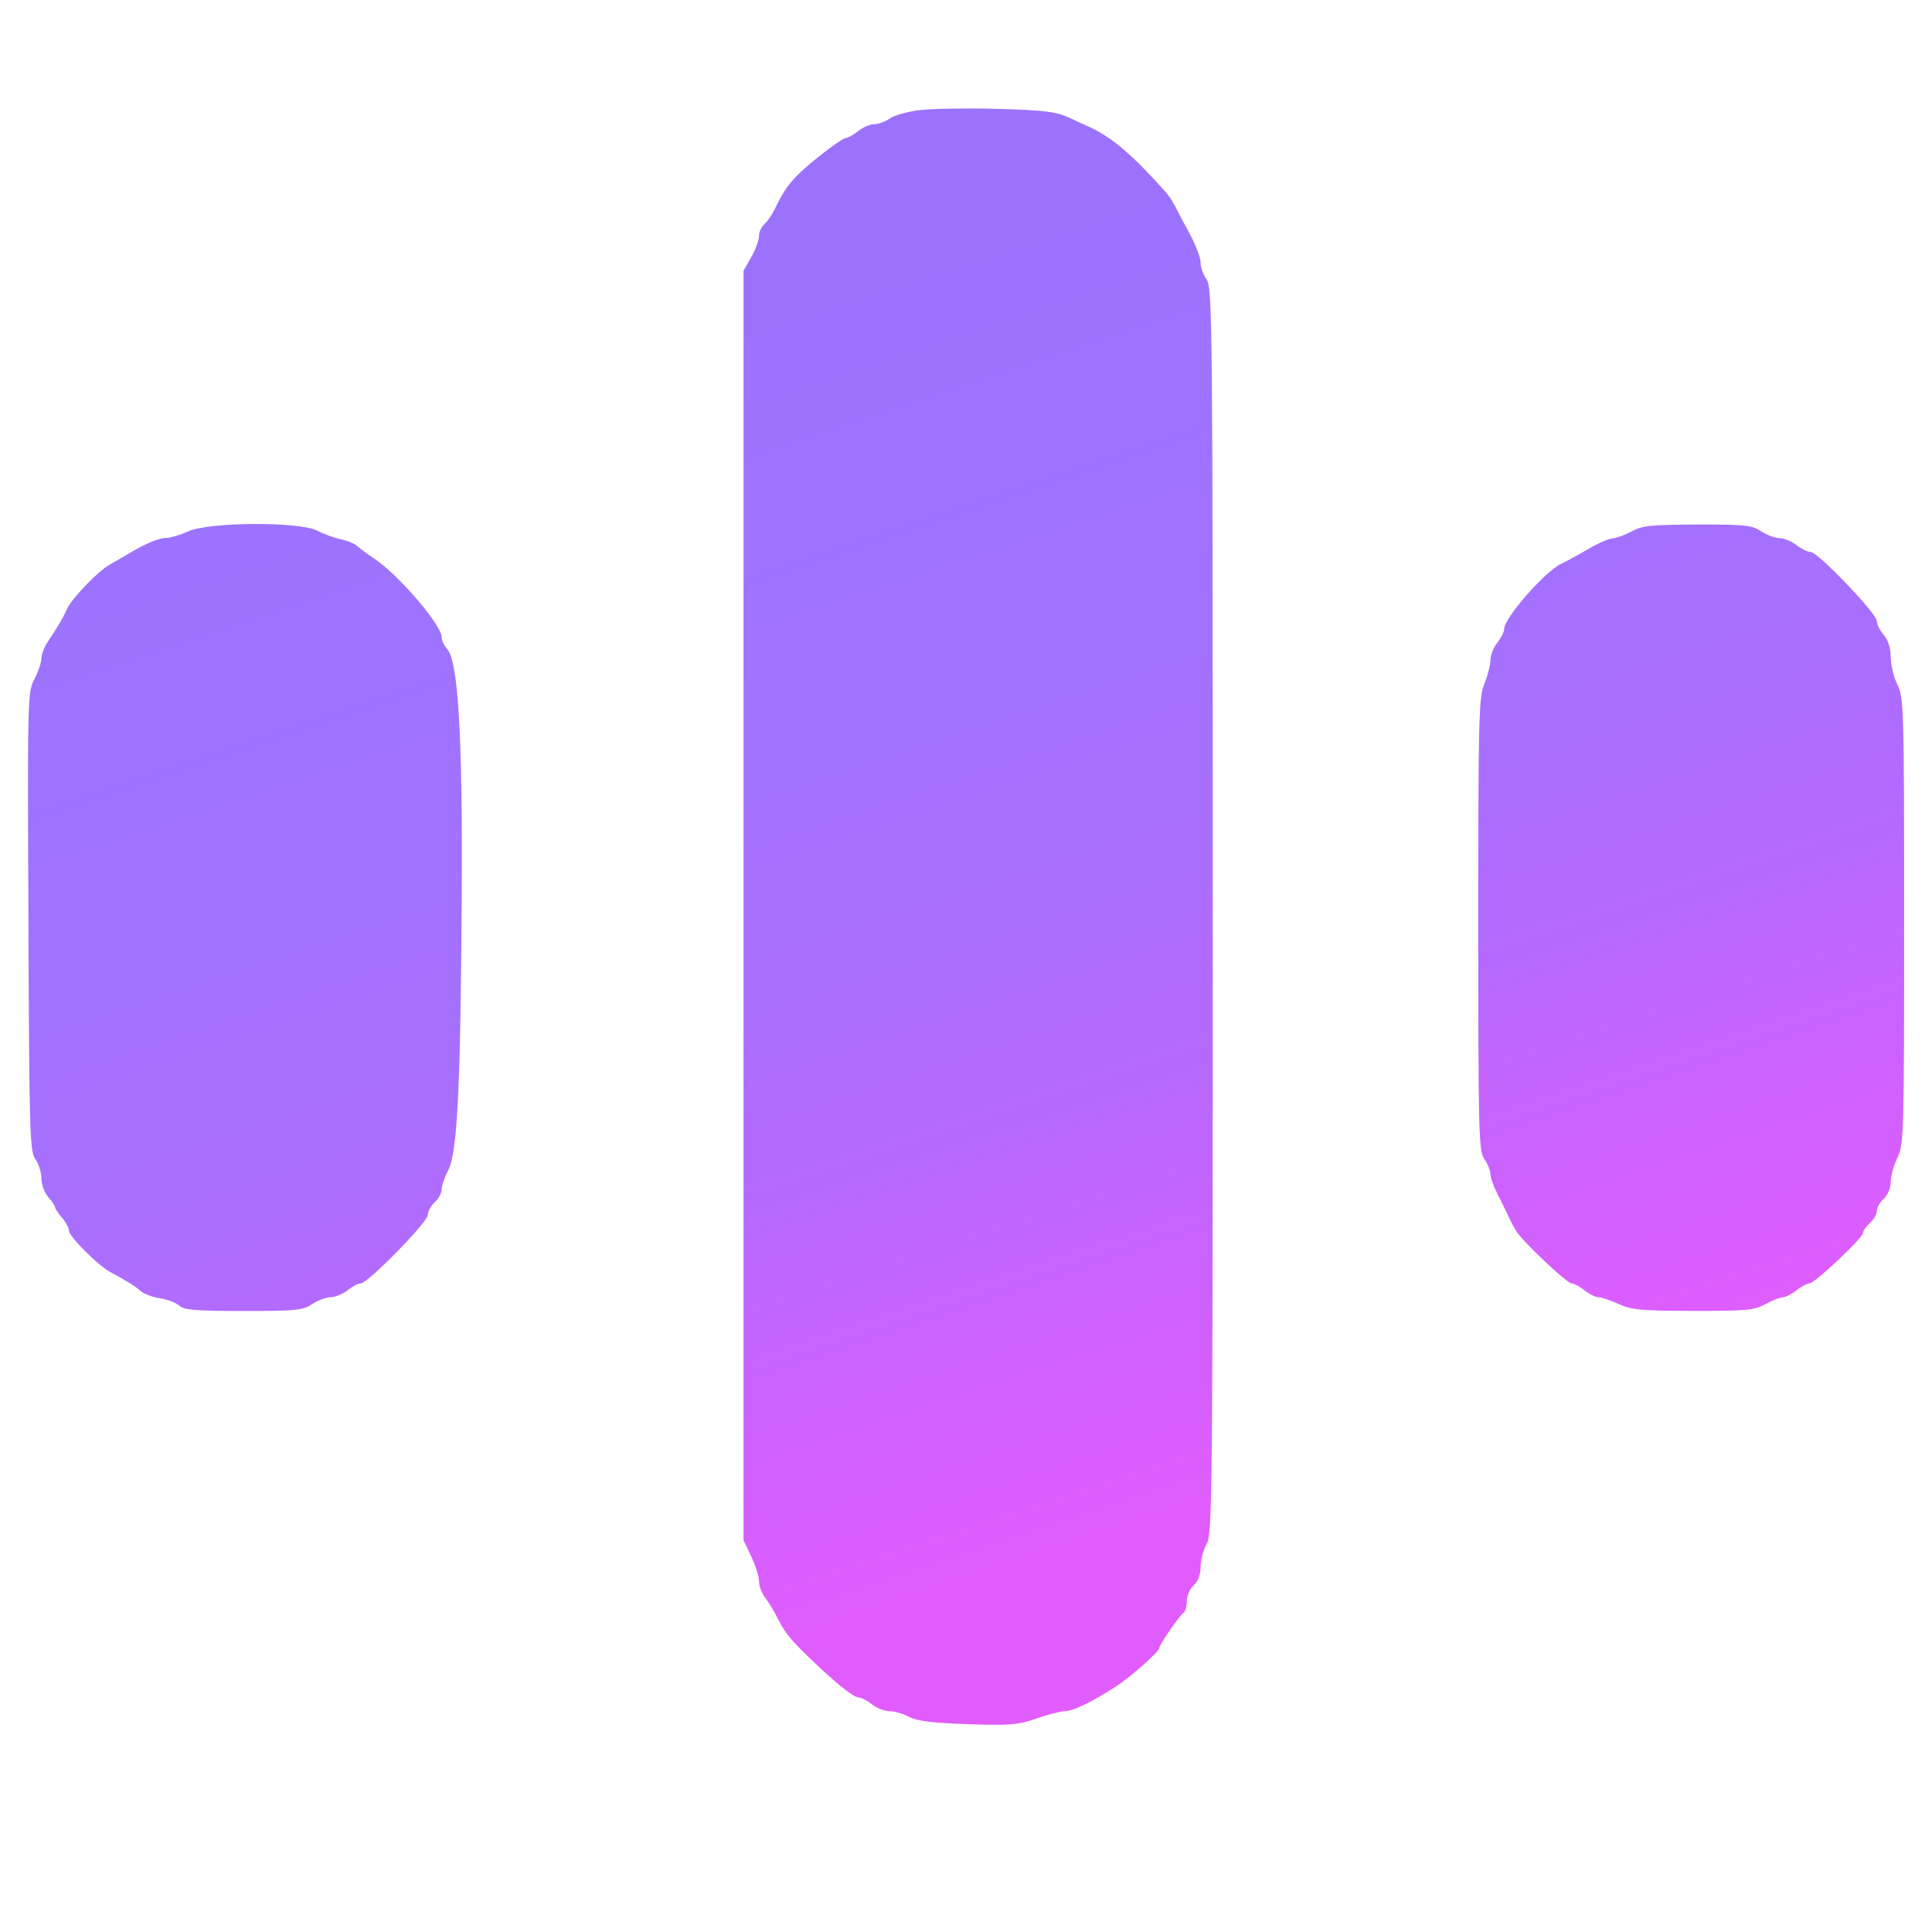
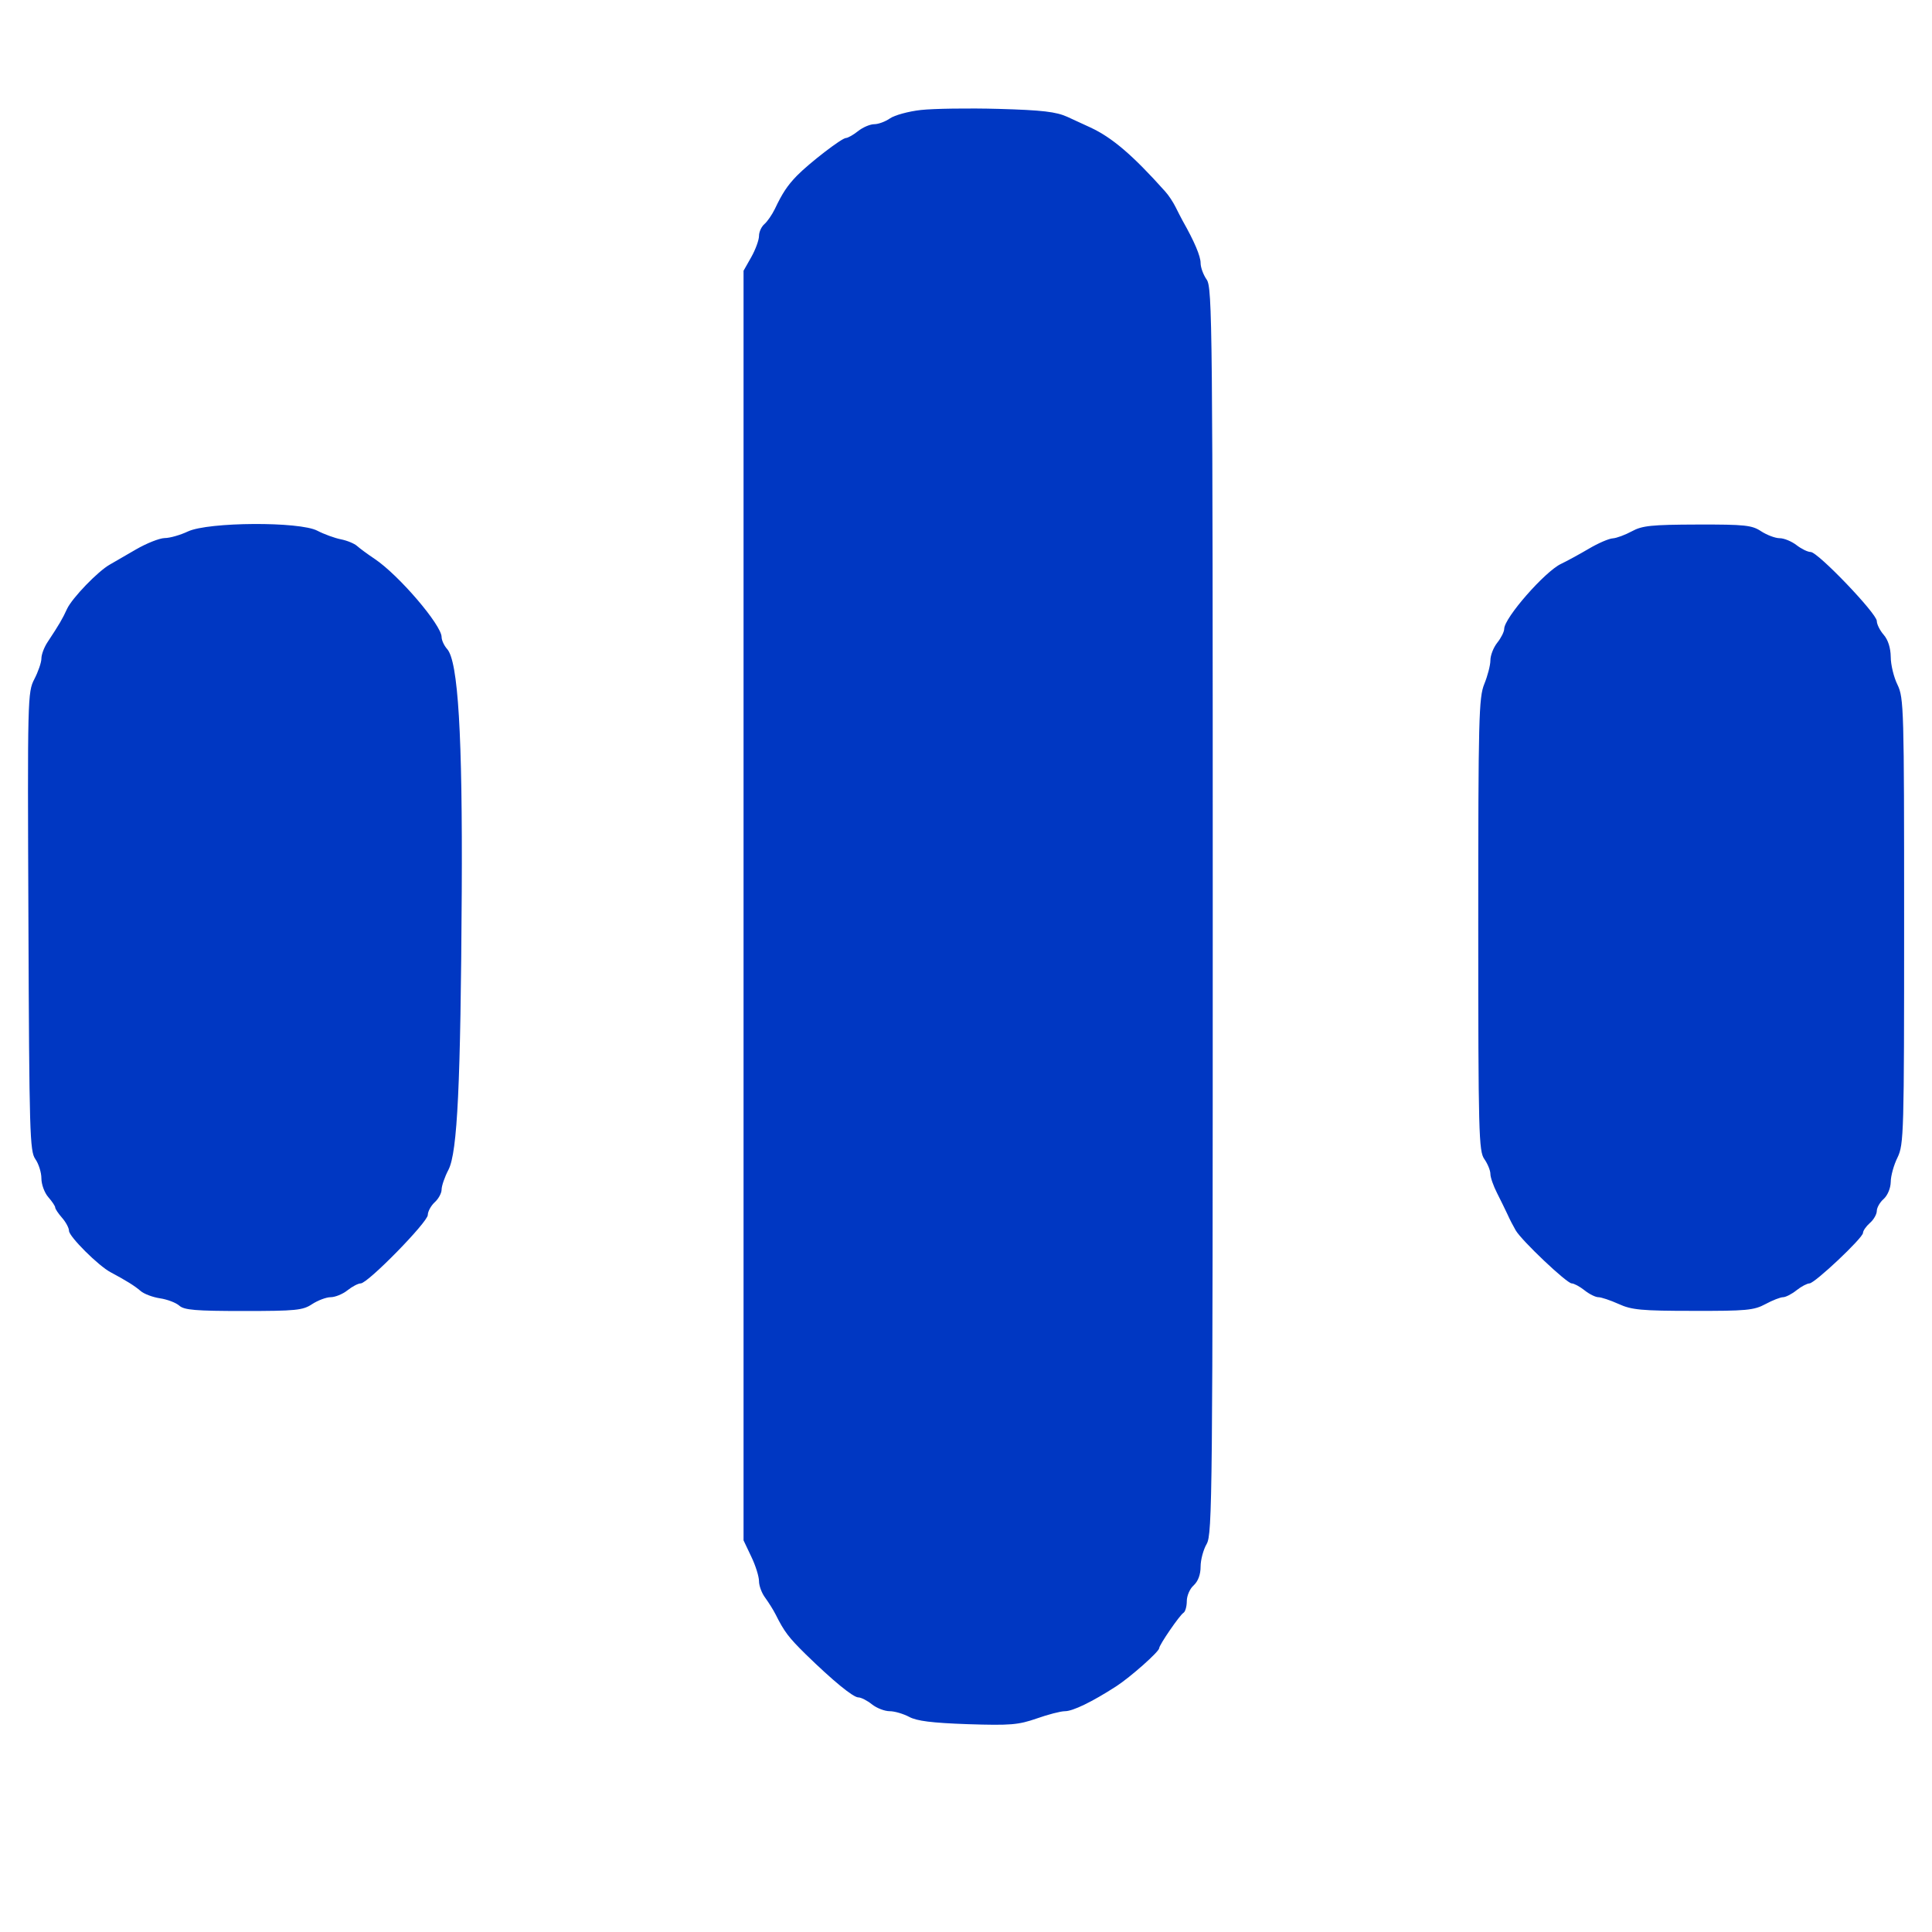
<svg xmlns="http://www.w3.org/2000/svg" viewBox="-2 -7 140 140">
-   <defs>
-     <linearGradient id="rod-bars" x1="50.3" y1="5.9" x2="85.3" y2="111.9" gradientUnits="userSpaceOnUse">
-       <stop offset="0.071" stop-color="#9c72fd" />
-       <stop offset="0.214" stop-color="#9d73ff" />
-       <stop offset="0.357" stop-color="#a271ff" />
-       <stop offset="0.5" stop-color="#a86ffe" />
-       <stop offset="0.643" stop-color="#b769fe" />
-       <stop offset="0.786" stop-color="#ce61fd" />
-       <stop offset="0.929" stop-color="#e15cfd" />
-     </linearGradient>
-   </defs>
-   <path fill-rule="evenodd" fill="url(#rod-bars)" d="M64.73 0.97C63.83 1.07 62.82 1.35 62.49 1.58C62.16 1.81 61.65 2 61.35 2C61.06 2 60.53 2.22 60.18 2.5C59.83 2.78 59.43 3 59.3 3C59 3 56.64 4.82 55.75 5.73C55.06 6.44 54.69 7 54.15 8.14C53.94 8.57 53.6 9.06 53.39 9.24C53.18 9.42 53 9.8 53 10.1C53 10.39 52.75 11.08 52.44 11.63L51.88 12.62 51.88 58.62L51.88 104.62 52.44 105.8C52.75 106.44 53 107.24 53 107.58C53 107.91 53.2 108.45 53.45 108.78C53.69 109.11 54.04 109.66 54.21 110C54.83 111.24 55.15 111.66 56.39 112.88C58.35 114.79 59.82 116 60.2 116C60.39 116 60.83 116.22 61.18 116.5C61.53 116.78 62.11 117 62.47 117C62.83 117 63.46 117.19 63.88 117.41C64.43 117.71 65.53 117.85 68.12 117.94C71.23 118.04 71.79 117.99 73.12 117.53C73.94 117.24 74.86 117 75.17 117C75.74 117 77.13 116.33 78.88 115.2C79.93 114.52 82 112.68 82 112.43C82 112.2 83.49 110.03 83.76 109.87C83.89 109.79 84 109.41 84 109.02C84 108.64 84.22 108.12 84.5 107.88C84.82 107.58 85 107.1 85 106.52C85 106.03 85.2 105.29 85.44 104.88C85.85 104.17 85.88 101.46 85.88 59C85.88 16.43 85.85 13.84 85.44 13.26C85.2 12.92 85 12.38 85 12.06C85 11.56 84.55 10.5 83.7 9C83.59 8.79 83.35 8.34 83.18 7.99C83.01 7.65 82.68 7.14 82.43 6.87C80.08 4.24 78.58 2.96 77 2.23C76.66 2.07 75.92 1.73 75.35 1.47C74.53 1.1 73.55 0.98 70.35 0.89C68.17 0.83 65.64 0.87 64.73 0.97M11.62 31.51C11.07 31.77 10.31 31.99 9.93 31.99C9.55 32 8.62 32.37 7.86 32.81C7.09 33.26 6.24 33.75 5.96 33.91C5.1 34.39 3.23 36.33 2.86 37.12C2.52 37.86 2.31 38.22 1.44 39.54C1.2 39.9 1 40.43 1 40.72C1 41 0.77 41.67 0.49 42.21C-0 43.16 -0.01 43.52 0.06 59.78C0.12 75.12 0.16 76.42 0.56 76.99C0.8 77.33 1 77.96 1 78.39C1 78.82 1.22 79.43 1.5 79.75C1.78 80.07 2 80.4 2 80.5C2 80.6 2.22 80.93 2.5 81.25C2.78 81.57 3 81.99 3 82.19C3 82.6 5.14 84.74 6.03 85.2C7.15 85.8 7.75 86.17 8.19 86.55C8.43 86.76 9.06 87 9.59 87.08C10.13 87.16 10.75 87.4 10.99 87.61C11.34 87.93 12.18 88 15.64 88C19.45 88 19.95 87.95 20.62 87.5C21.04 87.23 21.64 87 21.96 87C22.28 87 22.83 86.78 23.18 86.5C23.53 86.22 23.96 86 24.14 86C24.65 86 29 81.56 29 81.04C29 80.79 29.23 80.37 29.5 80.12C29.77 79.88 30 79.46 30 79.2C30 78.94 30.22 78.29 30.5 77.76C31.15 76.48 31.38 71.61 31.46 57.62C31.52 46.27 31.2 40.91 30.4 40.03C30.18 39.78 30 39.39 30 39.16C30 38.3 26.9 34.67 25.15 33.5C24.64 33.16 24.06 32.73 23.87 32.56C23.68 32.39 23.16 32.17 22.7 32.08C22.25 31.99 21.48 31.71 21 31.46C19.72 30.78 13.1 30.82 11.62 31.51M116.25 31.5C115.77 31.76 115.15 31.99 114.88 32.01C114.6 32.02 113.81 32.36 113.12 32.77C112.44 33.17 111.54 33.66 111.12 33.86C109.95 34.41 107 37.78 107 38.57C107 38.77 106.78 39.22 106.5 39.57C106.22 39.92 106 40.49 106 40.85C106 41.2 105.8 41.97 105.56 42.56C105.16 43.54 105.12 44.98 105.12 60C105.12 75.19 105.16 76.42 105.56 76.99C105.8 77.33 106 77.82 106 78.07C106 78.32 106.22 78.94 106.48 79.45C106.74 79.96 107.08 80.66 107.24 81C107.39 81.34 107.66 81.86 107.83 82.15C108.26 82.9 111.54 86 111.89 86C112.05 86 112.47 86.22 112.82 86.5C113.17 86.78 113.62 87 113.82 87C114.03 87 114.69 87.22 115.29 87.49C116.23 87.92 116.93 87.99 120.69 87.99C124.53 88 125.1 87.95 125.93 87.5C126.45 87.22 127.02 87 127.21 87C127.39 87 127.83 86.78 128.18 86.5C128.53 86.22 128.96 86 129.12 86C129.5 86 133 82.7 133 82.34C133 82.19 133.22 81.87 133.5 81.62C133.78 81.38 134 80.98 134 80.75C134 80.52 134.22 80.12 134.5 79.88C134.79 79.61 135 79.1 135.01 78.65C135.01 78.22 135.23 77.42 135.5 76.88C135.96 75.92 135.98 75.17 135.98 59.75C135.98 44.33 135.96 43.58 135.5 42.62C135.23 42.08 135.01 41.16 135.01 40.6C135 39.95 134.82 39.37 134.5 39C134.22 38.68 134 38.23 134 38C134 37.46 129.73 33 129.21 33C128.99 33 128.53 32.77 128.18 32.5C127.83 32.23 127.28 32 126.96 32C126.64 32 126.04 31.77 125.62 31.5C124.96 31.06 124.46 31 121 31.01C117.66 31.02 117 31.09 116.25 31.5" />
+   <path fill-rule="evenodd" fill="#0037c2" d="M64.73 0.97C63.83 1.07 62.82 1.35 62.49 1.58C62.16 1.81 61.65 2 61.35 2C61.06 2 60.53 2.22 60.18 2.5C59.83 2.78 59.43 3 59.3 3C59 3 56.64 4.82 55.75 5.73C55.06 6.44 54.69 7 54.15 8.14C53.94 8.57 53.6 9.06 53.39 9.24C53.18 9.42 53 9.8 53 10.1C53 10.39 52.75 11.08 52.44 11.63L51.88 12.62 51.88 58.62L51.88 104.62 52.44 105.8C52.75 106.44 53 107.24 53 107.58C53 107.91 53.2 108.45 53.45 108.78C53.69 109.11 54.04 109.66 54.21 110C54.83 111.24 55.15 111.66 56.39 112.88C58.35 114.79 59.82 116 60.2 116C60.39 116 60.83 116.22 61.18 116.5C61.53 116.78 62.11 117 62.47 117C62.83 117 63.46 117.19 63.88 117.41C64.43 117.71 65.53 117.85 68.12 117.94C71.23 118.04 71.79 117.99 73.12 117.53C73.94 117.24 74.86 117 75.17 117C75.74 117 77.13 116.33 78.88 115.2C79.93 114.52 82 112.68 82 112.43C82 112.2 83.49 110.03 83.76 109.87C83.89 109.79 84 109.41 84 109.02C84 108.64 84.22 108.12 84.5 107.88C84.82 107.58 85 107.1 85 106.52C85 106.03 85.2 105.29 85.44 104.88C85.85 104.17 85.88 101.46 85.88 59C85.88 16.43 85.85 13.84 85.44 13.26C85.2 12.92 85 12.38 85 12.06C85 11.56 84.55 10.5 83.7 9C83.59 8.79 83.35 8.34 83.18 7.99C83.01 7.65 82.68 7.14 82.43 6.87C80.08 4.24 78.58 2.96 77 2.23C76.66 2.07 75.92 1.73 75.35 1.47C74.53 1.1 73.55 0.98 70.35 0.89C68.17 0.83 65.64 0.87 64.73 0.97M11.62 31.51C11.07 31.77 10.31 31.99 9.93 31.99C9.55 32 8.62 32.37 7.86 32.81C7.09 33.26 6.24 33.75 5.96 33.91C5.1 34.39 3.23 36.33 2.86 37.12C2.52 37.86 2.31 38.22 1.44 39.54C1.2 39.9 1 40.43 1 40.72C1 41 0.77 41.67 0.49 42.21C-0 43.16 -0.01 43.52 0.06 59.78C0.12 75.12 0.16 76.42 0.56 76.99C0.8 77.33 1 77.96 1 78.39C1 78.82 1.22 79.43 1.5 79.75C1.78 80.07 2 80.4 2 80.5C2 80.6 2.22 80.93 2.5 81.25C2.78 81.57 3 81.99 3 82.19C3 82.6 5.14 84.74 6.03 85.2C7.15 85.8 7.75 86.17 8.19 86.55C8.43 86.76 9.06 87 9.59 87.08C10.13 87.16 10.75 87.4 10.99 87.61C11.34 87.93 12.18 88 15.64 88C19.45 88 19.95 87.95 20.62 87.5C21.04 87.23 21.64 87 21.96 87C22.28 87 22.83 86.78 23.18 86.5C23.53 86.22 23.96 86 24.14 86C24.65 86 29 81.56 29 81.04C29 80.79 29.23 80.37 29.5 80.12C29.77 79.88 30 79.46 30 79.2C30 78.94 30.22 78.29 30.5 77.76C31.15 76.48 31.38 71.61 31.46 57.62C31.52 46.27 31.2 40.91 30.4 40.03C30.18 39.78 30 39.39 30 39.16C30 38.3 26.9 34.67 25.15 33.5C24.64 33.16 24.06 32.73 23.87 32.56C23.68 32.39 23.16 32.17 22.7 32.08C22.25 31.99 21.48 31.71 21 31.46C19.72 30.78 13.1 30.82 11.62 31.51M116.25 31.5C115.77 31.76 115.15 31.99 114.88 32.01C114.6 32.02 113.81 32.36 113.12 32.77C112.44 33.17 111.54 33.66 111.12 33.86C109.95 34.41 107 37.78 107 38.57C107 38.77 106.78 39.22 106.5 39.57C106.22 39.92 106 40.49 106 40.85C106 41.2 105.8 41.97 105.56 42.56C105.16 43.54 105.12 44.98 105.12 60C105.12 75.19 105.16 76.42 105.56 76.99C105.8 77.33 106 77.82 106 78.07C106 78.32 106.22 78.94 106.48 79.45C106.74 79.96 107.08 80.66 107.24 81C107.39 81.34 107.66 81.86 107.83 82.15C108.26 82.9 111.54 86 111.89 86C112.05 86 112.47 86.22 112.82 86.5C113.17 86.78 113.62 87 113.82 87C114.03 87 114.69 87.22 115.29 87.49C116.23 87.92 116.93 87.99 120.69 87.99C124.53 88 125.1 87.95 125.93 87.5C126.45 87.22 127.02 87 127.21 87C127.39 87 127.83 86.78 128.18 86.5C128.53 86.22 128.96 86 129.12 86C129.5 86 133 82.7 133 82.34C133 82.19 133.22 81.87 133.5 81.62C133.78 81.38 134 80.98 134 80.75C134 80.52 134.22 80.12 134.5 79.88C134.79 79.61 135 79.1 135.01 78.65C135.01 78.22 135.23 77.42 135.5 76.88C135.96 75.92 135.98 75.17 135.98 59.75C135.98 44.33 135.96 43.58 135.5 42.62C135.23 42.08 135.01 41.16 135.01 40.6C135 39.95 134.82 39.37 134.5 39C134.22 38.68 134 38.23 134 38C134 37.46 129.73 33 129.21 33C128.99 33 128.53 32.77 128.18 32.5C127.83 32.23 127.28 32 126.96 32C126.64 32 126.04 31.77 125.62 31.5C124.96 31.06 124.46 31 121 31.01C117.66 31.02 117 31.09 116.25 31.5" />
</svg>
